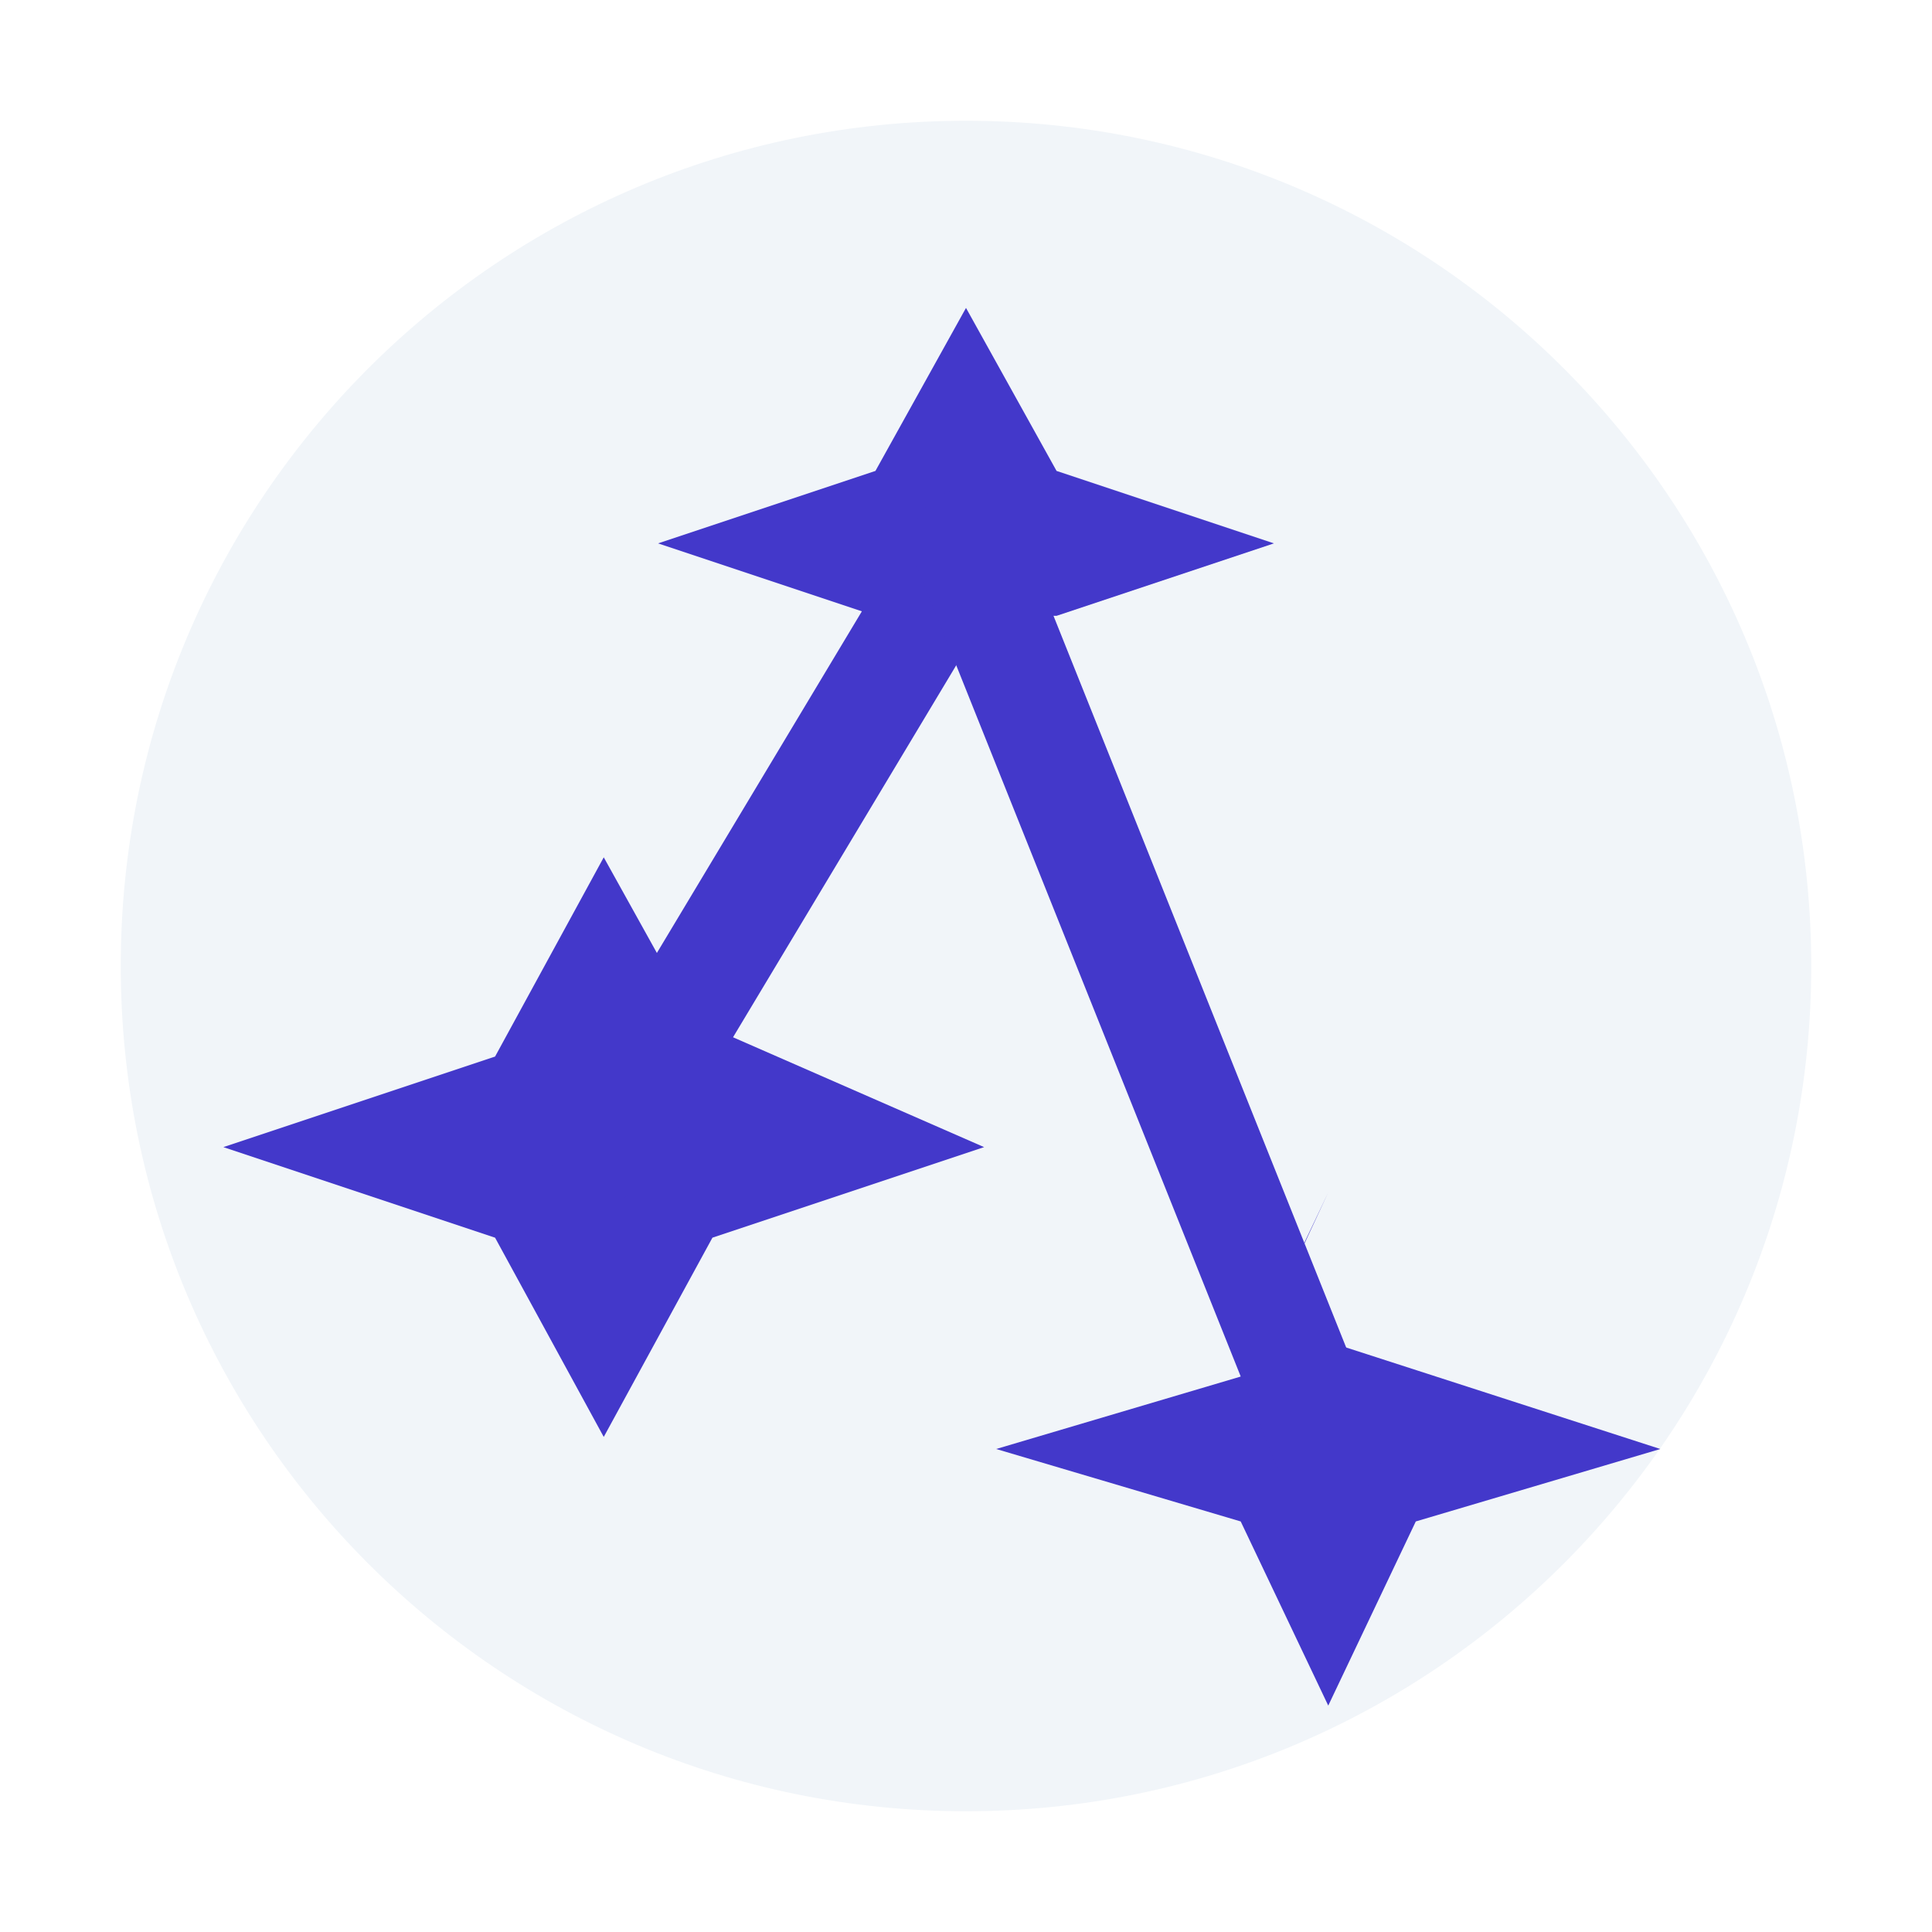
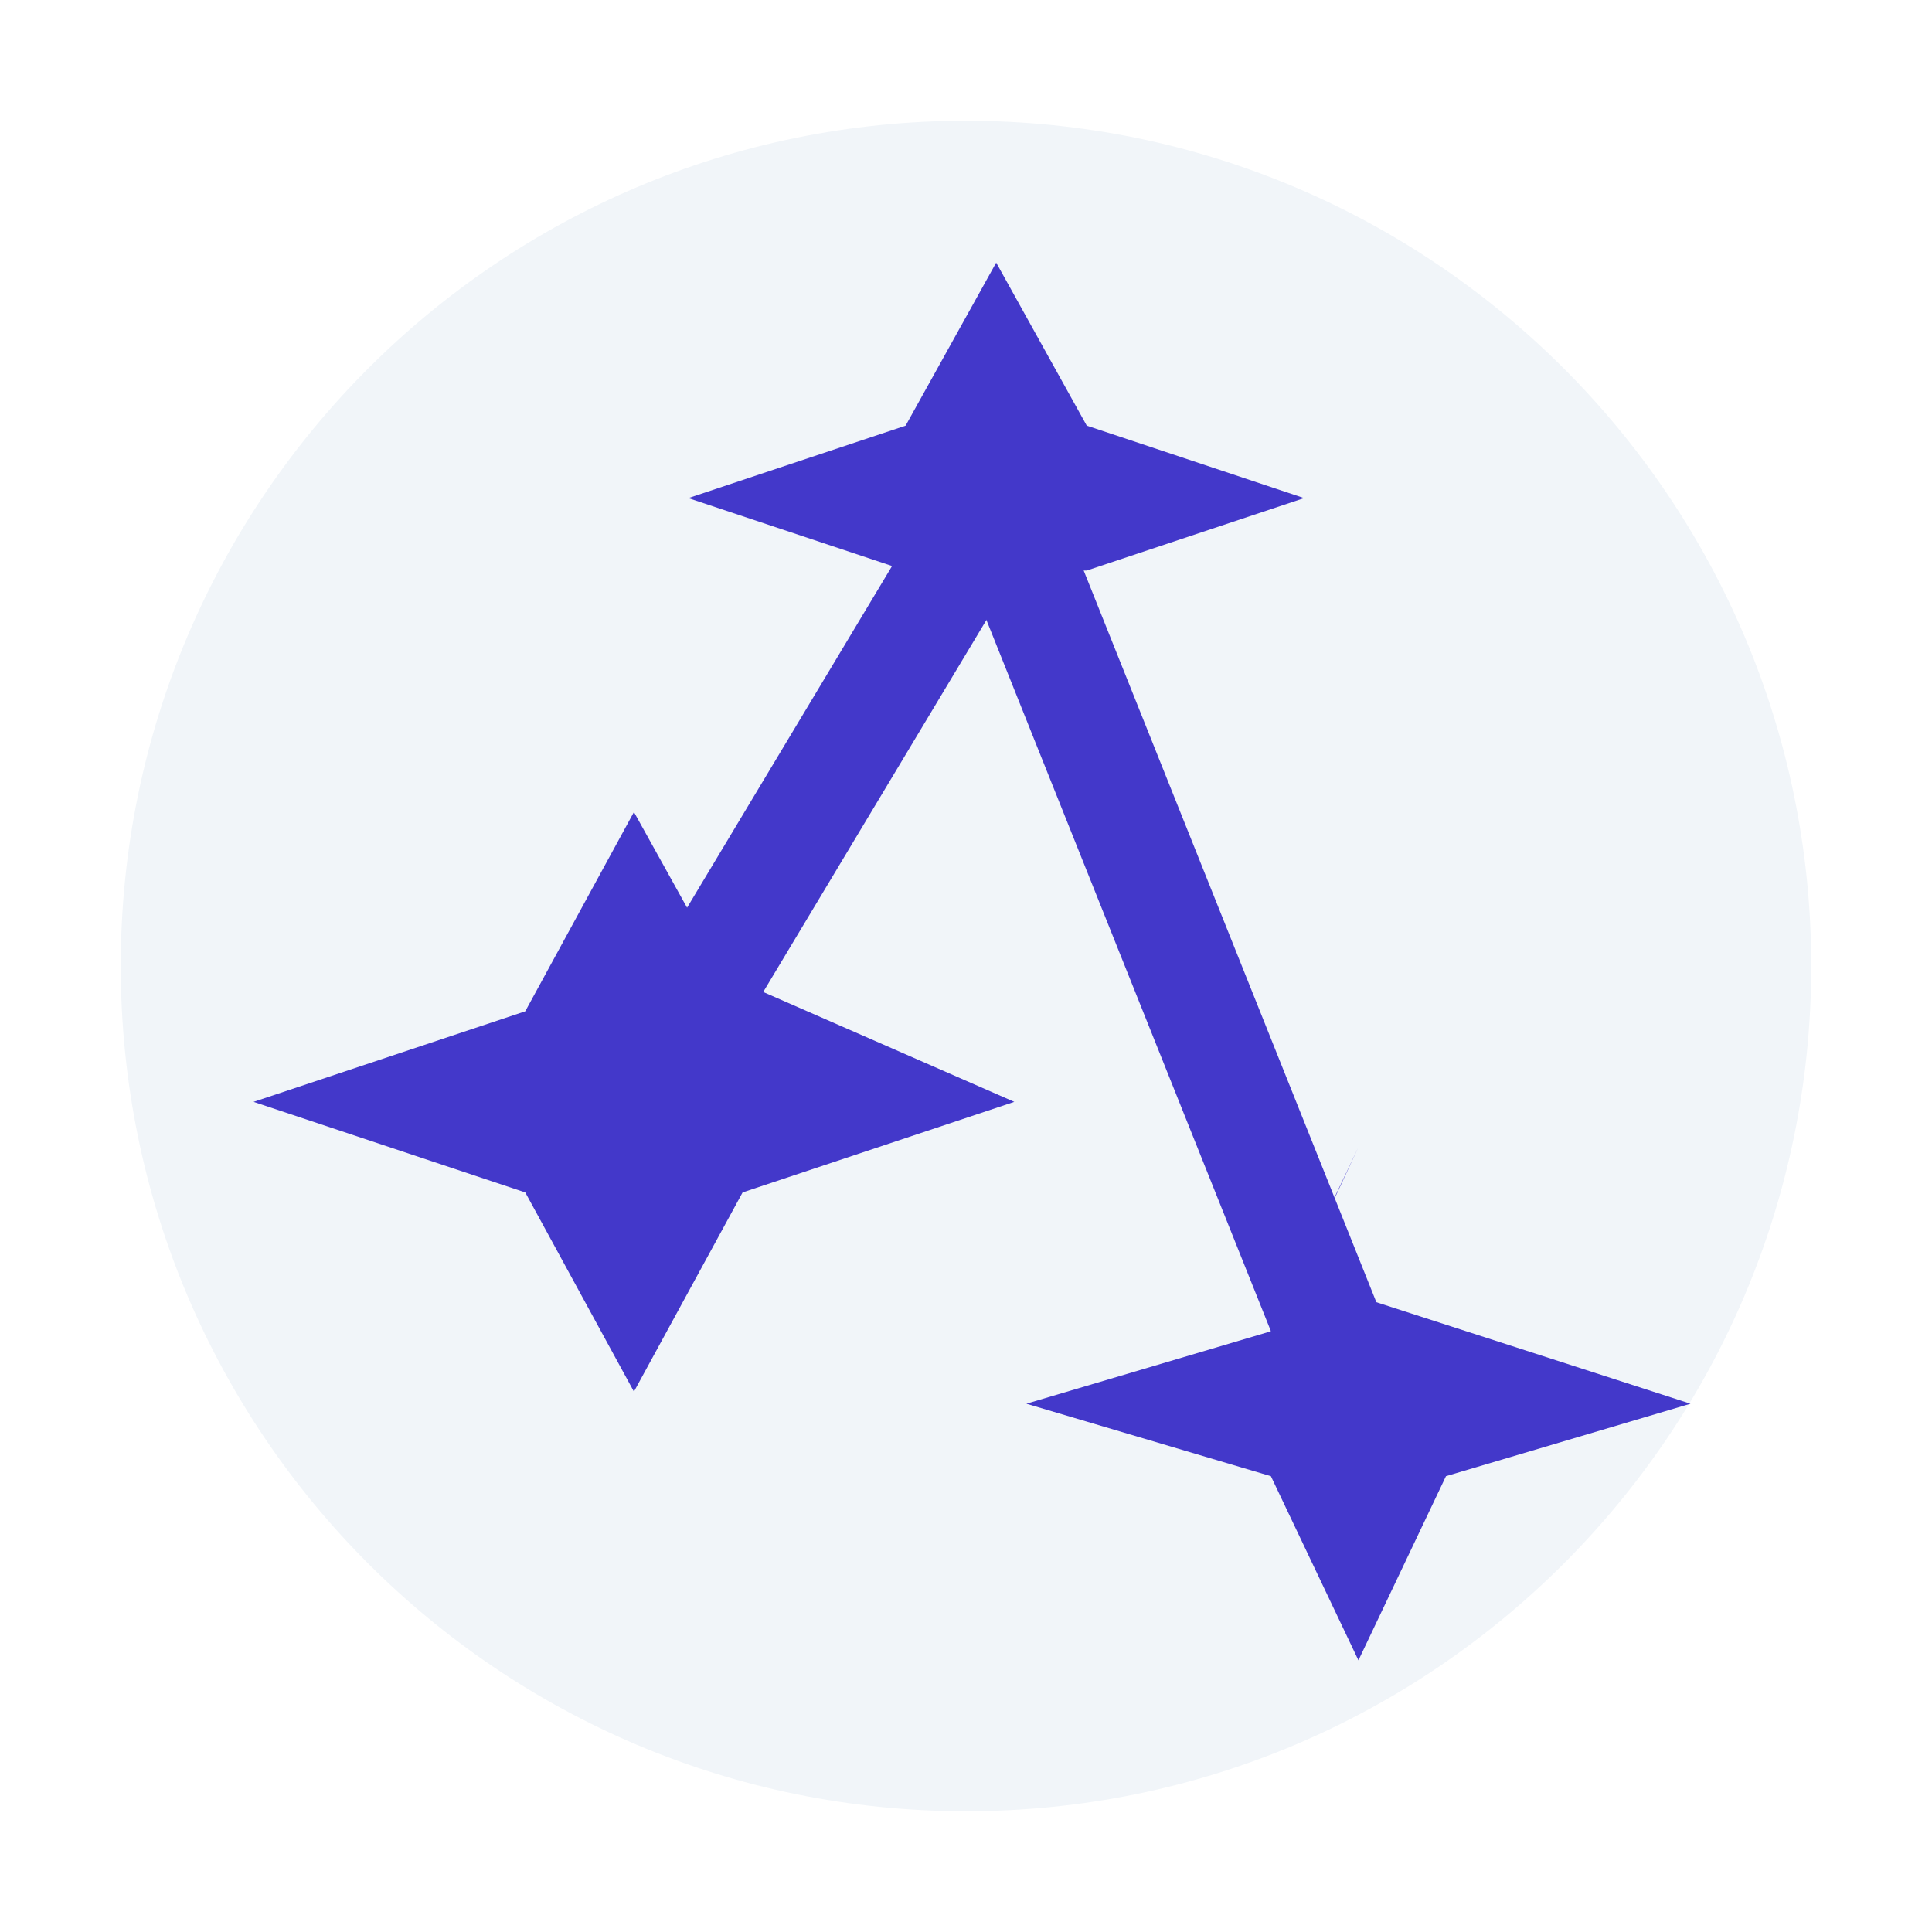
<svg xmlns="http://www.w3.org/2000/svg" viewBox="0 0 64 64" width="64" height="64">
  <circle cx="32" cy="32" r="28" fill="#f1f5f9" />
-   <polygon points="32,10.2 35,15.6 42.2,18 35,20.4 29,20.4 21.8,18 29,15.6" fill="#4338ca" />
-   <polygon points="20,28.4 23,33.8 32.6,38 23.6,41 20,47.6 16.4,41 7.4,38 16.4,35" fill="#4338ca" />
-   <polygon points="44,39.5 42,43.8 55,48 46.9,50.4 44,56.5 41.1,50.4 33,48 41.1,45.6" fill="#4338ca" />
-   <line x1="32" y1="18" x2="20" y2="38" stroke="#4338ca" stroke-width="3.6" stroke-linecap="round" />
-   <line x1="32" y1="18" x2="44" y2="48" stroke="#4338ca" stroke-width="3.6" stroke-linecap="round" />
+   <polygon points="33,8.7 36,14.1 43.2,16.5 36,18.9 30,18.9 22.8,16.5 30,14.1" fill="#4338ca" />
+   <polygon points="21,26.9 24,32.3 33.6,36.5 24.6,39.5 21,46.1 17.4,39.5 8.4,36.5 17.4,33.5" fill="#4338ca" />
+   <polygon points="45,38 43,42.3 56,46.5 47.9,48.9 45,55 42.1,48.9 34,46.5 42.1,44.1" fill="#4338ca" />
+   <line x1="33" y1="16.5" x2="21" y2="36.5" stroke="#4338ca" stroke-width="3.6" stroke-linecap="round" />
+   <line x1="33" y1="16.5" x2="45" y2="46.5" stroke="#4338ca" stroke-width="3.6" stroke-linecap="round" />
</svg>
